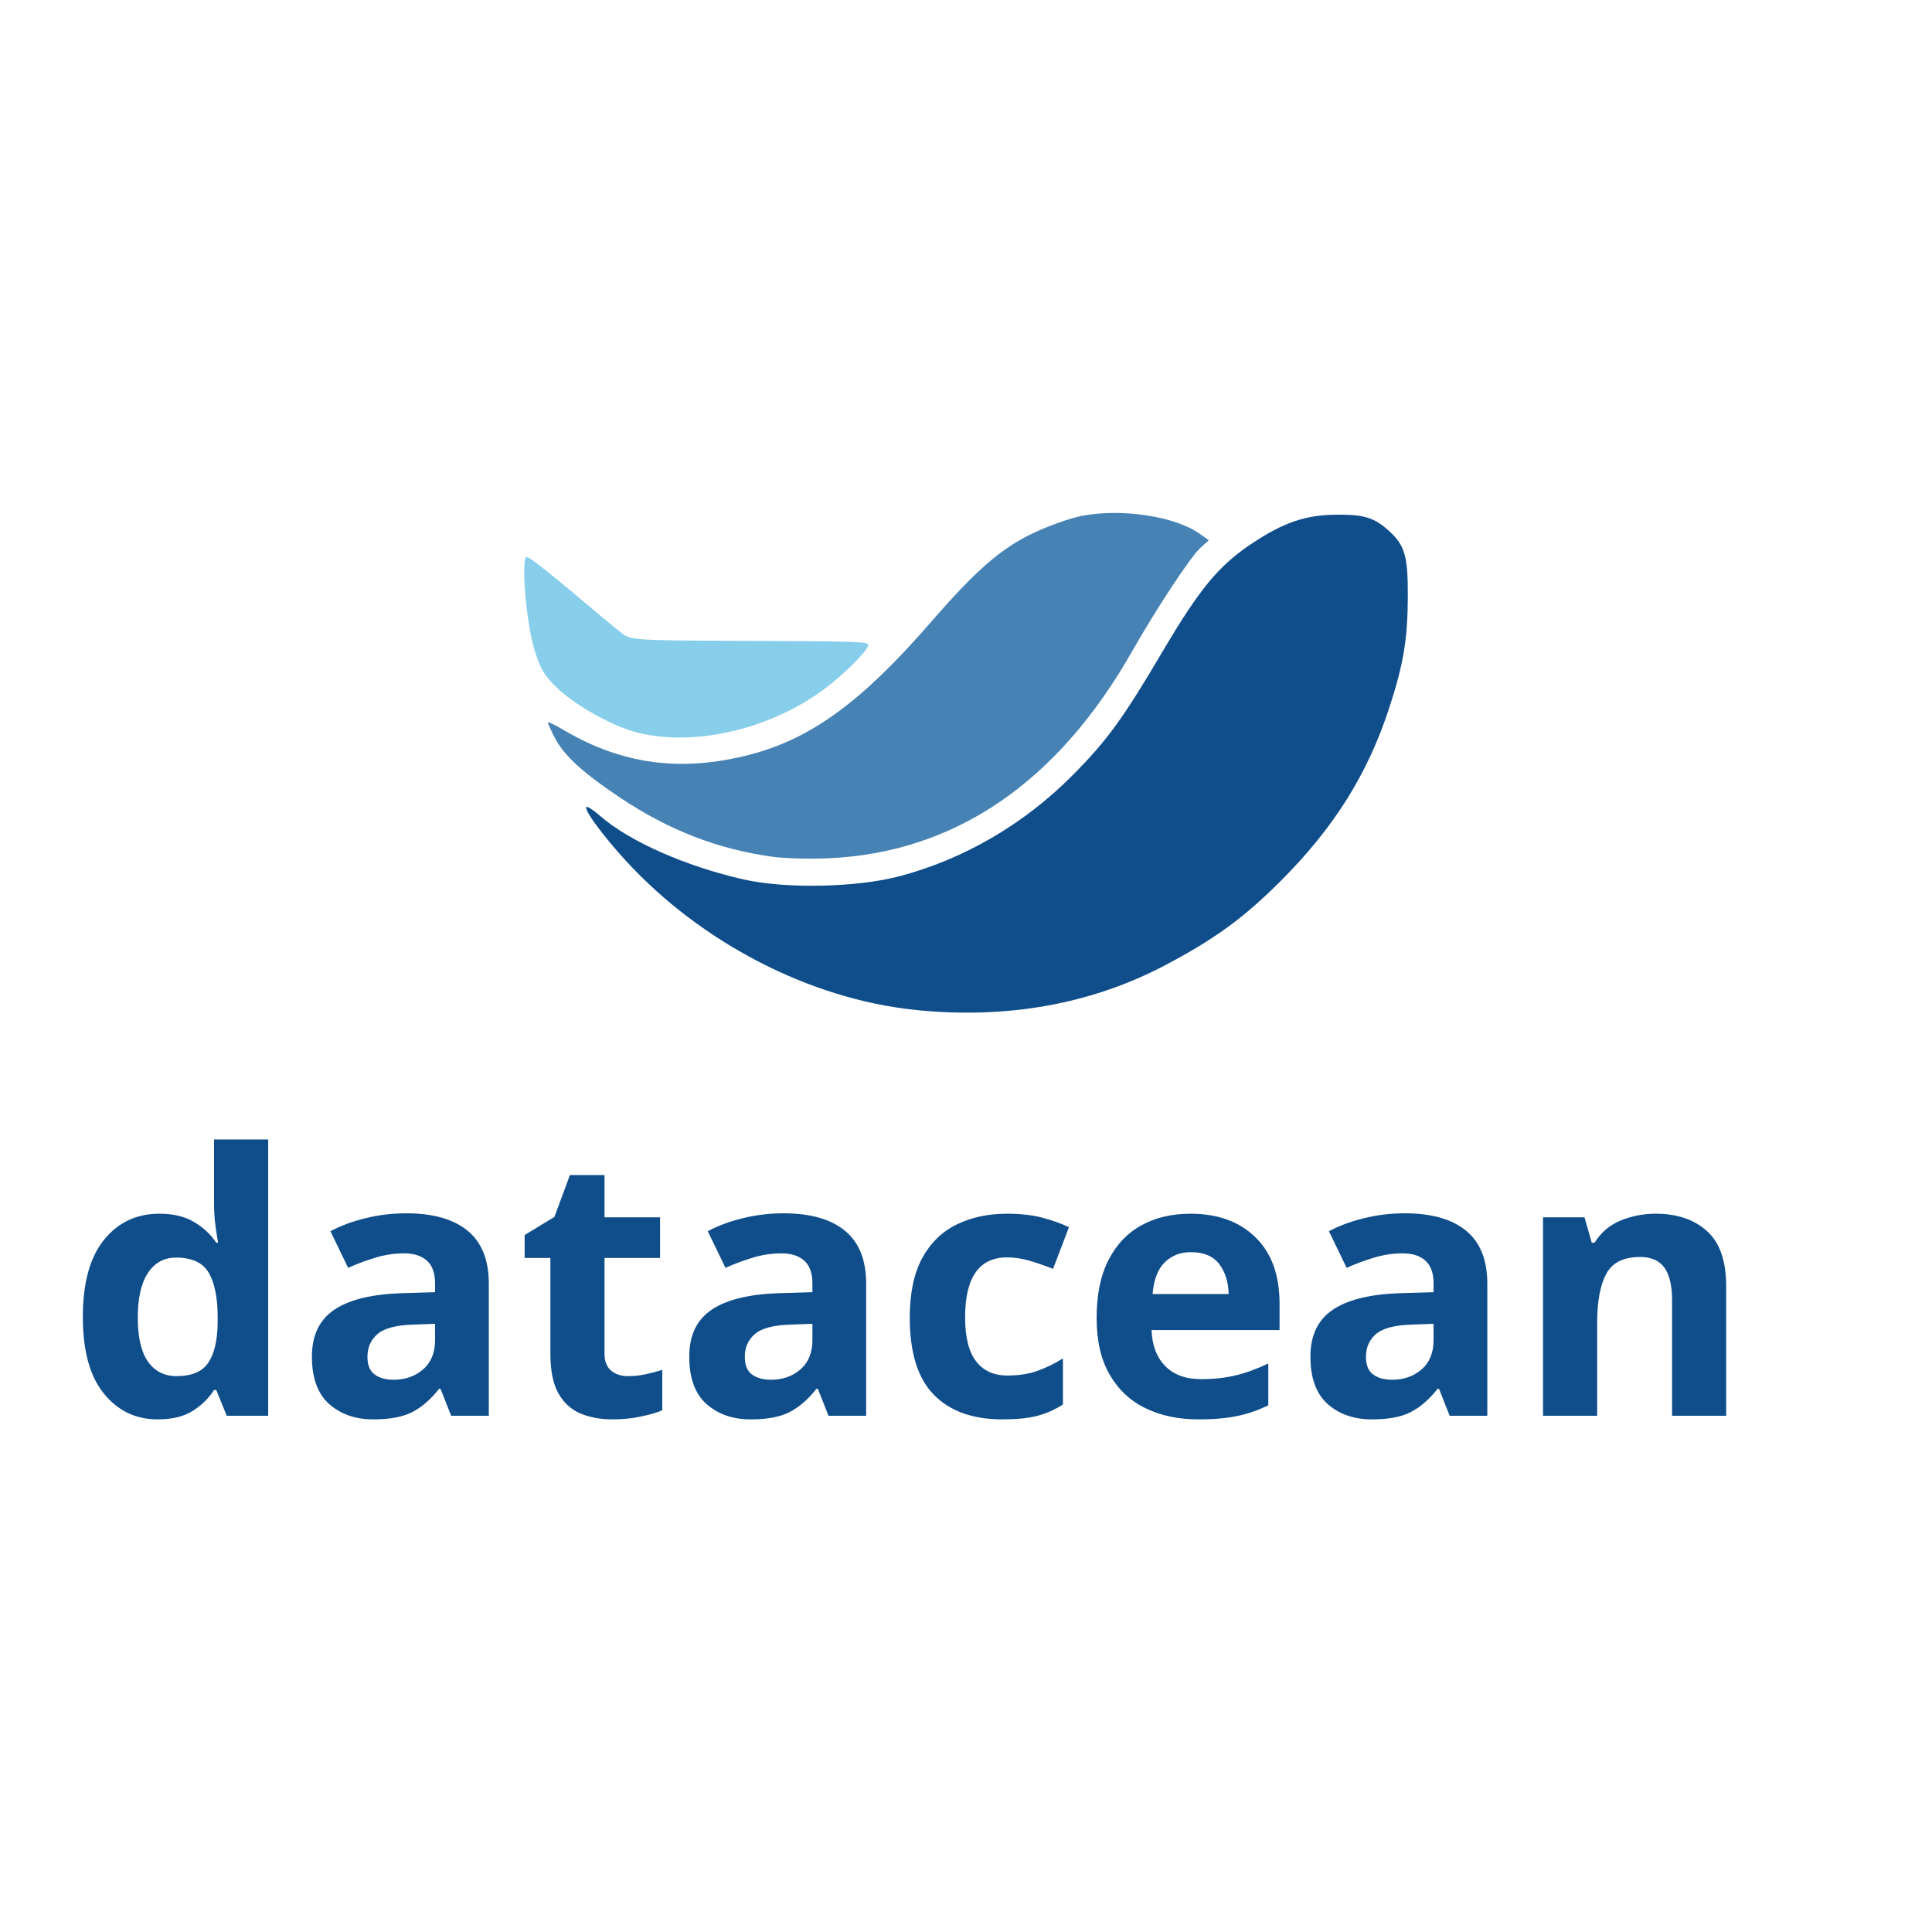
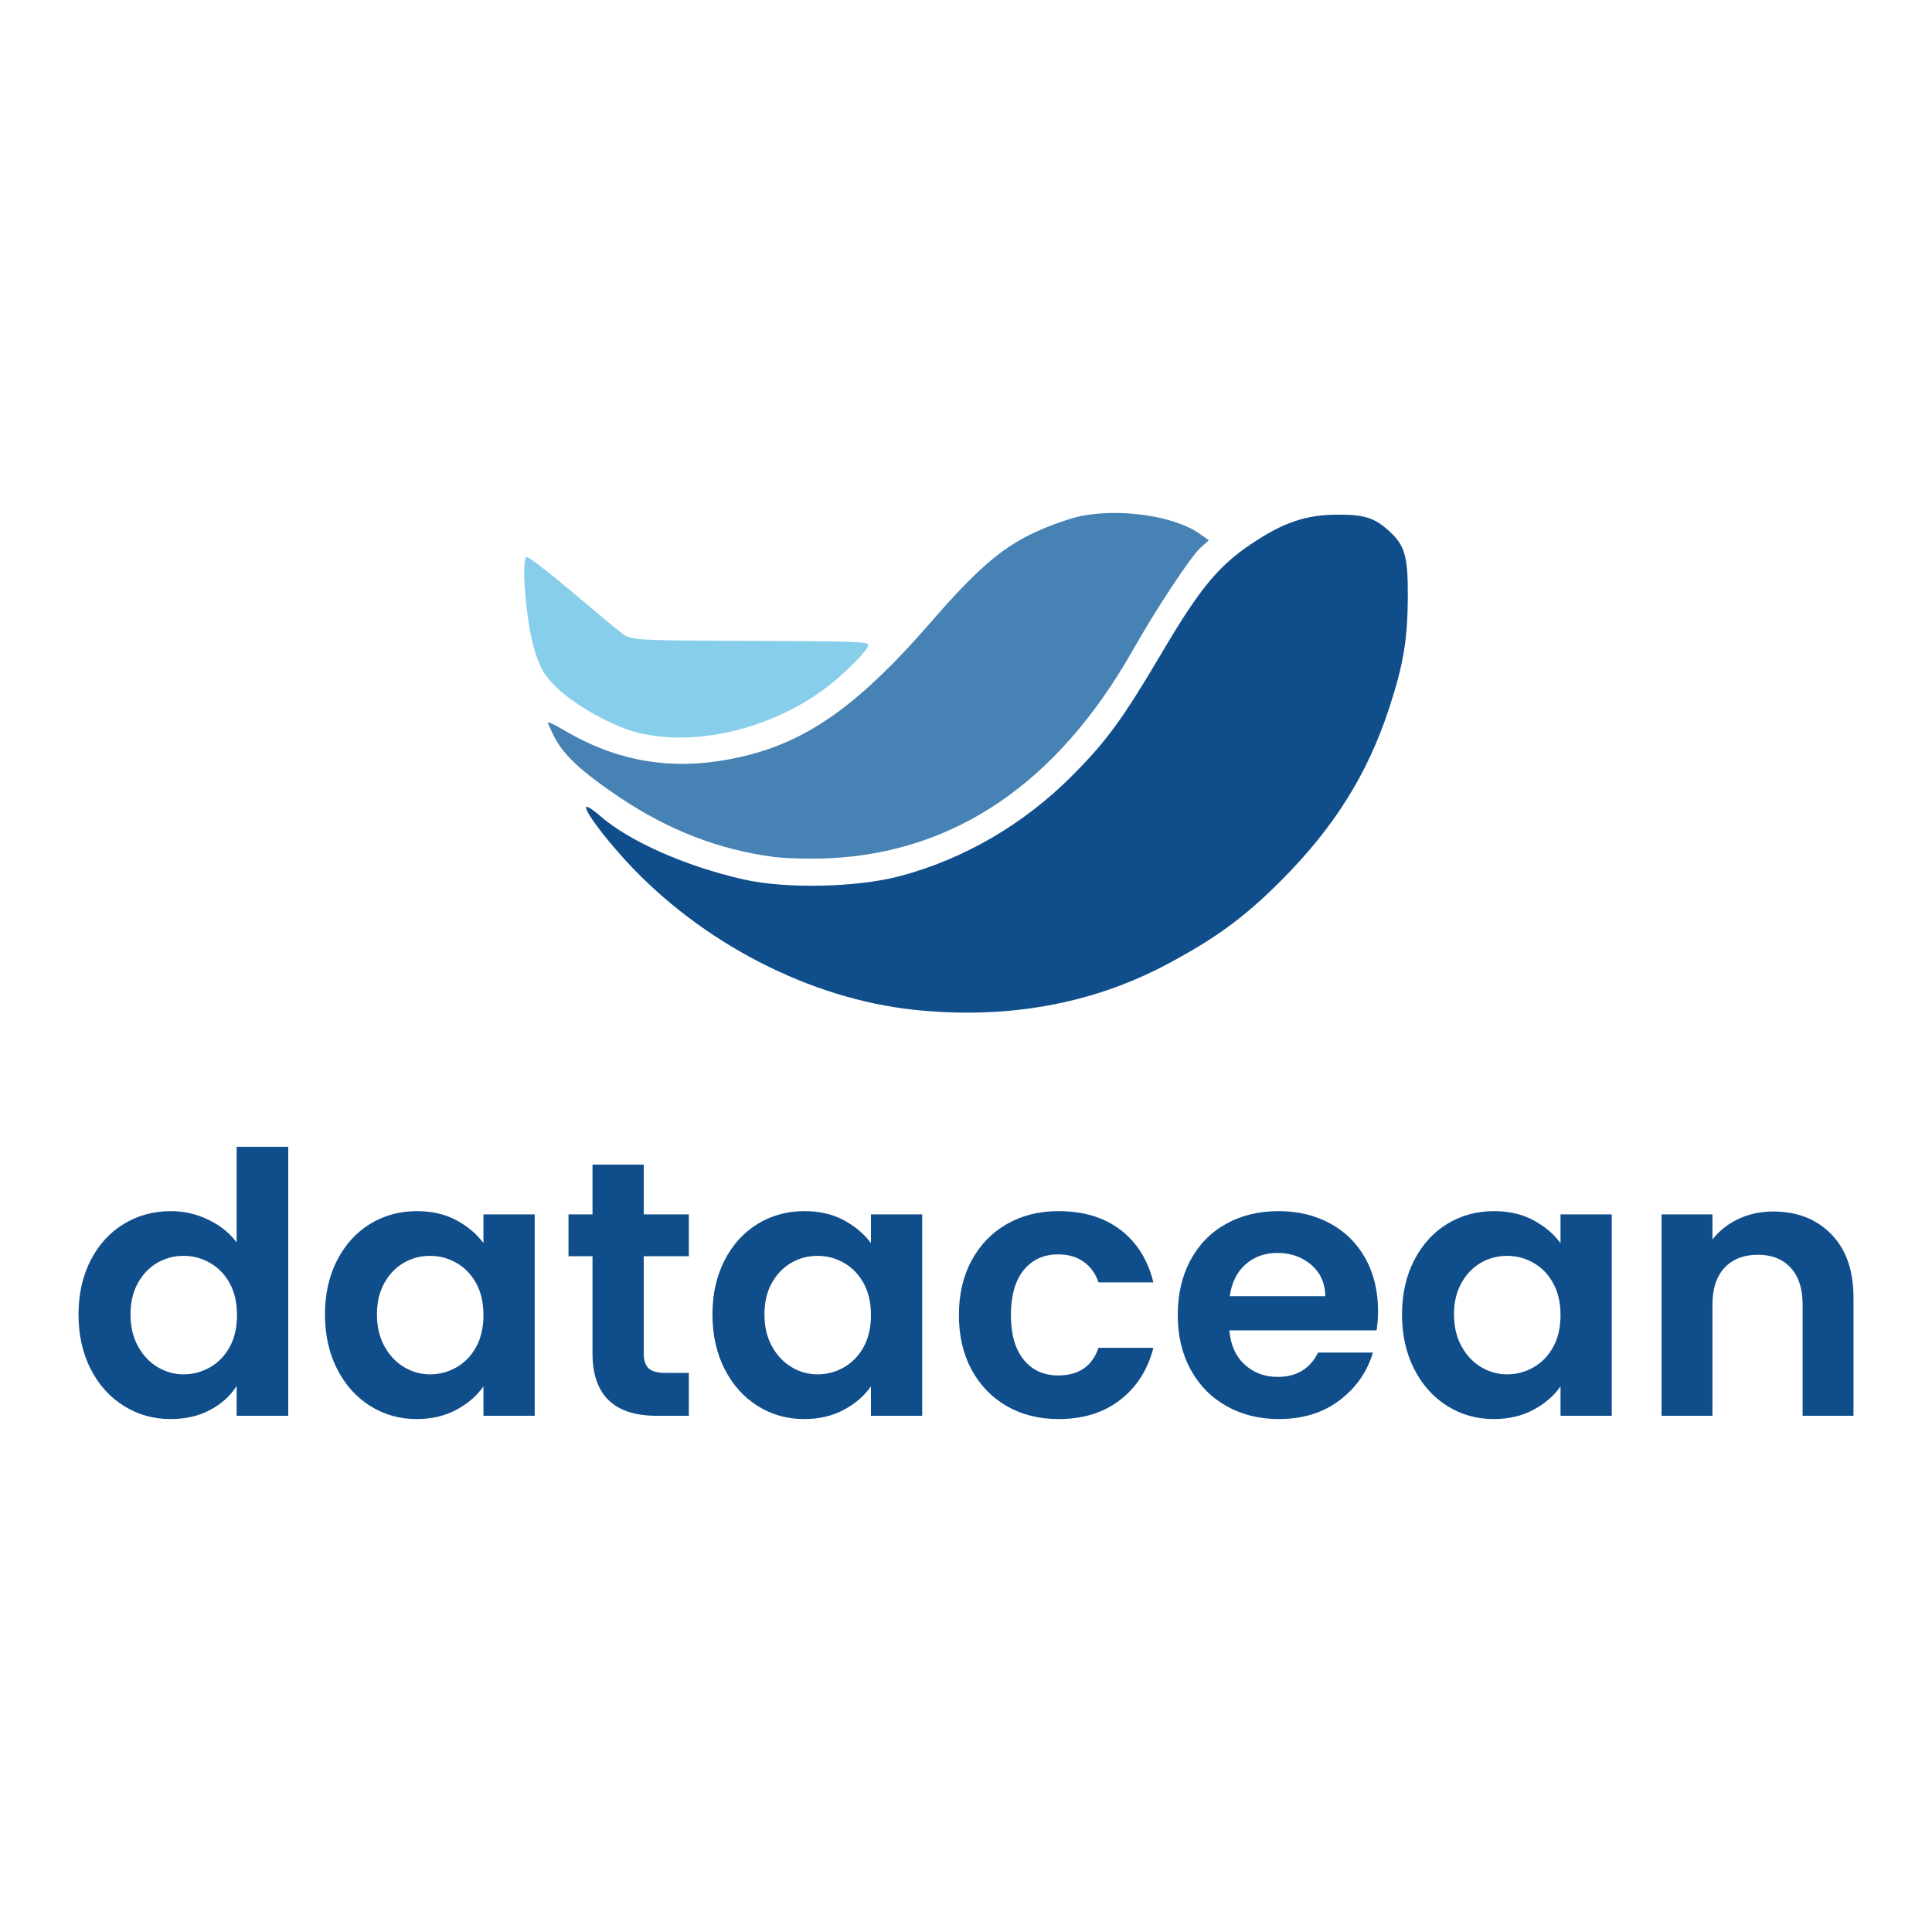
<svg xmlns="http://www.w3.org/2000/svg" width="150mm" height="150mm" viewBox="0 0 150 150" version="1.1" id="svg8">
  <defs id="defs2" />
  <g id="layer1" transform="translate(-129.0103,-21.53723)">
    <g id="g892" transform="translate(61.94384,11.95673)">
      <path style="color:#000000;font-style:normal;font-variant:normal;font-weight:normal;font-stretch:normal;font-size:medium;line-height:normal;font-family:sans-serif;font-variant-ligatures:normal;font-variant-position:normal;font-variant-caps:normal;font-variant-numeric:normal;font-variant-alternates:normal;font-variant-east-asian:normal;font-feature-settings:normal;font-variation-settings:normal;text-indent:0;text-align:start;text-decoration:none;text-decoration-line:none;text-decoration-style:solid;text-decoration-color:#000000;letter-spacing:normal;word-spacing:normal;text-transform:none;writing-mode:lr-tb;direction:ltr;text-orientation:mixed;dominant-baseline:auto;baseline-shift:baseline;text-anchor:start;white-space:normal;shape-padding:0;shape-margin:0;inline-size:0;clip-rule:nonzero;display:inline;overflow:visible;visibility:visible;opacity:1;isolation:auto;mix-blend-mode:normal;color-interpolation:sRGB;color-interpolation-filters:linearRGB;solid-color:#000000;solid-opacity:1;vector-effect:none;fill:#87ceeb;fill-opacity:1;fill-rule:nonzero;stroke:none;stroke-width:0.265;stroke-linecap:butt;stroke-linejoin:miter;stroke-miterlimit:4;stroke-dasharray:none;stroke-dashoffset:0;stroke-opacity:1;color-rendering:auto;image-rendering:auto;shape-rendering:auto;text-rendering:auto;enable-background:accumulate;stop-color:#000000;stop-opacity:1" d="m 116.612,66.474 c -1.898,-0.464 -4.838,-2.087 -6.278,-3.467 -1.009,-0.967 -1.342,-1.532 -1.791,-3.041 -0.645,-2.167 -1.045,-7.146 -0.574,-7.146 0.165,0 1.744,1.22 3.509,2.712 1.765,1.492 3.521,2.95 3.903,3.241 0.656,0.5 1.127,0.531 8.504,0.559 10.045,0.038 10.587,0.056 10.587,0.345 0,0.372 -1.832,2.219 -3.288,3.315 -4.222,3.178 -10.084,4.58 -14.571,3.483 z" id="path54" />
      <path style="color:#000000;font-style:normal;font-variant:normal;font-weight:normal;font-stretch:normal;font-size:medium;line-height:normal;font-family:sans-serif;font-variant-ligatures:normal;font-variant-position:normal;font-variant-caps:normal;font-variant-numeric:normal;font-variant-alternates:normal;font-variant-east-asian:normal;font-feature-settings:normal;font-variation-settings:normal;text-indent:0;text-align:start;text-decoration:none;text-decoration-line:none;text-decoration-style:solid;text-decoration-color:#000000;letter-spacing:normal;word-spacing:normal;text-transform:none;writing-mode:lr-tb;direction:ltr;text-orientation:mixed;dominant-baseline:auto;baseline-shift:baseline;text-anchor:start;white-space:normal;shape-padding:0;shape-margin:0;inline-size:0;clip-rule:nonzero;display:inline;overflow:visible;visibility:visible;opacity:1;isolation:auto;mix-blend-mode:normal;color-interpolation:sRGB;color-interpolation-filters:linearRGB;solid-color:#000000;solid-opacity:1;vector-effect:none;fill:#4682b4;fill-opacity:1;fill-rule:nonzero;stroke:none;stroke-width:0.265;stroke-linecap:butt;stroke-linejoin:miter;stroke-miterlimit:4;stroke-dasharray:none;stroke-dashoffset:0;stroke-opacity:1;color-rendering:auto;image-rendering:auto;shape-rendering:auto;text-rendering:auto;enable-background:accumulate;stop-color:#000000;stop-opacity:1" d="m 127.063,76.101 c -4.235,-0.575 -8.078,-2.063 -11.851,-4.589 -2.954,-1.978 -4.379,-3.293 -5.102,-4.709 -0.28,-0.549 -0.509,-1.06 -0.509,-1.134 0,-0.075 0.569,0.199 1.263,0.609 4.538,2.676 9.158,3.275 14.479,1.879 4.724,-1.239 8.654,-4.119 13.963,-10.234 3.533,-4.069 5.439,-5.734 7.934,-6.931 1.199,-0.575 2.923,-1.188 3.831,-1.363 3.085,-0.592 7.223,0.036 9.126,1.385 l 0.724,0.513 -0.647,0.58 c -0.757,0.678 -3.412,4.699 -5.3,8.025 -5.786,10.194 -13.756,15.638 -23.546,16.083 -1.456,0.066 -3.421,0.015 -4.367,-0.113 z" id="path52" />
      <path style="color:#000000;font-style:normal;font-variant:normal;font-weight:normal;font-stretch:normal;font-size:medium;line-height:normal;font-family:sans-serif;font-variant-ligatures:normal;font-variant-position:normal;font-variant-caps:normal;font-variant-numeric:normal;font-variant-alternates:normal;font-variant-east-asian:normal;font-feature-settings:normal;font-variation-settings:normal;text-indent:0;text-align:start;text-decoration:none;text-decoration-line:none;text-decoration-style:solid;text-decoration-color:#000000;letter-spacing:normal;word-spacing:normal;text-transform:none;writing-mode:lr-tb;direction:ltr;text-orientation:mixed;dominant-baseline:auto;baseline-shift:baseline;text-anchor:start;white-space:normal;shape-padding:0;shape-margin:0;inline-size:0;clip-rule:nonzero;display:inline;overflow:visible;visibility:visible;opacity:1;isolation:auto;mix-blend-mode:normal;color-interpolation:sRGB;color-interpolation-filters:linearRGB;solid-color:#000000;solid-opacity:1;vector-effect:none;fill:#104e8b;fill-opacity:1;fill-rule:nonzero;stroke:none;stroke-width:0.265;stroke-linecap:butt;stroke-linejoin:miter;stroke-miterlimit:4;stroke-dasharray:none;stroke-dashoffset:0;stroke-opacity:1;color-rendering:auto;image-rendering:auto;shape-rendering:auto;text-rendering:auto;enable-background:accumulate;stop-color:#000000;stop-opacity:1" d="m 138.048,87.981 c -8.119,-0.855 -16.544,-5.207 -22.381,-11.561 -1.778,-1.936 -3.282,-3.983 -3.077,-4.188 0.071,-0.071 0.546,0.235 1.054,0.682 2.254,1.979 6.659,3.931 11.17,4.949 3.27,0.738 8.75,0.625 12.07,-0.248 5.008,-1.317 9.681,-4.041 13.462,-7.848 2.668,-2.686 3.907,-4.39 6.985,-9.608 2.861,-4.85 4.343,-6.649 6.872,-8.34 2.547,-1.703 4.259,-2.279 6.78,-2.281 2.033,-0.001 2.803,0.247 3.928,1.266 1.227,1.112 1.469,1.95 1.459,5.06 -0.011,3.339 -0.334,5.283 -1.443,8.675 -1.681,5.143 -4.281,9.291 -8.424,13.437 -2.84,2.842 -5.076,4.477 -8.881,6.496 -5.803,3.078 -12.416,4.265 -19.574,3.511 z" id="path44" />
    </g>
-     <text xml:space="preserve" style="font-size:28.222px;line-height:1.25;font-family:Ethnocentric;-inkscape-font-specification:Ethnocentric;fill:#104e8b;fill-opacity:1;stroke-width:0.265" x="134.175" y="131.459" id="text13">
-       <tspan id="tspan11" x="134.175" y="131.459" style="font-style:normal;font-variant:normal;font-weight:600;font-stretch:normal;font-size:28.222px;font-family:Poppins;-inkscape-font-specification:'Poppins Semi-Bold';fill:#104e8b;fill-opacity:1;stroke-width:0.265">datacean</tspan>
-     </text>
+     <path style="fill:#104e8b;fill-opacity:1;stroke:none" d="M135.106 123.585Q135.106 121.214 136.051 119.379Q136.997 117.545 138.634 116.557Q140.271 115.569 142.274 115.569L142.274 115.569Q143.798 115.569 145.181 116.233Q146.564 116.896 147.383 117.997L147.383 117.997L147.383 110.574L151.390 110.574L151.390 131.459L147.383 131.459L147.383 129.144Q146.649 130.301 145.322 131.007Q143.996 131.713 142.246 131.713L142.246 131.713Q140.271 131.713 138.634 130.697Q136.997 129.681 136.051 127.832Q135.106 125.983 135.106 123.585L135.106 123.585ZM147.411 123.641Q147.411 122.202 146.846 121.172Q146.282 120.141 145.322 119.591Q144.363 119.041 143.262 119.041L143.262 119.041Q142.161 119.041 141.230 119.577Q140.299 120.113 139.720 121.143Q139.142 122.173 139.142 123.585L139.142 123.585Q139.142 124.996 139.720 126.054Q140.299 127.112 141.244 127.677Q142.190 128.241 143.262 128.241L143.262 128.241Q144.363 128.241 145.322 127.691Q146.282 127.141 146.846 126.110Q147.411 125.080 147.411 123.641L147.411 123.641ZM154.241 123.585Q154.241 121.214 155.186 119.379Q156.131 117.545 157.754 116.557Q159.377 115.569 161.381 115.569L161.381 115.569Q163.131 115.569 164.443 116.275Q165.755 116.981 166.545 118.053L166.545 118.053L166.545 115.823L170.525 115.823L170.525 131.459L166.545 131.459L166.545 129.173Q165.783 130.273 164.443 130.993Q163.102 131.713 161.353 131.713L161.353 131.713Q159.377 131.713 157.754 130.697Q156.131 129.681 155.186 127.832Q154.241 125.983 154.241 123.585L154.241 123.585ZM166.545 123.641Q166.545 122.202 165.981 121.172Q165.417 120.141 164.457 119.591Q163.497 119.041 162.397 119.041L162.397 119.041Q161.296 119.041 160.365 119.577Q159.433 120.113 158.855 121.143Q158.276 122.173 158.276 123.585L158.276 123.585Q158.276 124.996 158.855 126.054Q159.433 127.112 160.379 127.677Q161.324 128.241 162.397 128.241L162.397 128.241Q163.497 128.241 164.457 127.691Q165.417 127.141 165.981 126.110Q166.545 125.080 166.545 123.641L166.545 123.641ZM182.491 119.069L178.991 119.069L178.991 126.633Q178.991 127.423 179.372 127.776Q179.753 128.128 180.657 128.128L180.657 128.128L182.491 128.128L182.491 131.459L180.007 131.459Q175.012 131.459 175.012 126.604L175.012 126.604L175.012 119.069L173.149 119.069L173.149 115.823L175.012 115.823L175.012 111.957L178.991 111.957L178.991 115.823L182.491 115.823L182.491 119.069ZM184.325 123.585Q184.325 121.214 185.271 119.379Q186.216 117.545 187.839 116.557Q189.462 115.569 191.466 115.569L191.466 115.569Q193.215 115.569 194.528 116.275Q195.840 116.981 196.630 118.053L196.630 118.053L196.630 115.823L200.610 115.823L200.610 131.459L196.630 131.459L196.630 129.173Q195.868 130.273 194.528 130.993Q193.187 131.713 191.437 131.713L191.437 131.713Q189.462 131.713 187.839 130.697Q186.216 129.681 185.271 127.832Q184.325 125.983 184.325 123.585L184.325 123.585ZM196.630 123.641Q196.630 122.202 196.066 121.172Q195.501 120.141 194.542 119.591Q193.582 119.041 192.482 119.041L192.482 119.041Q191.381 119.041 190.450 119.577Q189.518 120.113 188.940 121.143Q188.361 122.173 188.361 123.585L188.361 123.585Q188.361 124.996 188.940 126.054Q189.518 127.112 190.464 127.677Q191.409 128.241 192.482 128.241L192.482 128.241Q193.582 128.241 194.542 127.691Q195.501 127.141 196.066 126.110Q196.630 125.080 196.630 123.641L196.630 123.641ZM203.460 123.641Q203.460 121.214 204.448 119.394Q205.436 117.573 207.185 116.571Q208.935 115.569 211.193 115.569L211.193 115.569Q214.100 115.569 216.005 117.023Q217.910 118.476 218.559 121.101L218.559 121.101L214.297 121.101Q213.959 120.085 213.154 119.506Q212.350 118.928 211.165 118.928L211.165 118.928Q209.471 118.928 208.484 120.156Q207.496 121.383 207.496 123.641L207.496 123.641Q207.496 125.871 208.484 127.098Q209.471 128.326 211.165 128.326L211.165 128.326Q213.564 128.326 214.297 126.181L214.297 126.181L218.559 126.181Q217.910 128.721 215.991 130.217Q214.072 131.713 211.193 131.713L211.193 131.713Q208.935 131.713 207.185 130.711Q205.436 129.709 204.448 127.888Q203.460 126.068 203.460 123.641L203.460 123.641ZM236.000 123.302Q236.000 124.149 235.887 124.826L235.887 124.826L224.457 124.826Q224.599 126.520 225.643 127.479Q226.687 128.439 228.211 128.439L228.211 128.439Q230.412 128.439 231.344 126.548L231.344 126.548L235.605 126.548Q234.928 128.806 233.009 130.259Q231.090 131.713 228.296 131.713L228.296 131.713Q226.038 131.713 224.246 130.711Q222.454 129.709 221.452 127.874Q220.450 126.040 220.450 123.641L220.450 123.641Q220.450 121.214 221.438 119.379Q222.425 117.545 224.203 116.557Q225.981 115.569 228.296 115.569L228.296 115.569Q230.525 115.569 232.289 116.529Q234.053 117.489 235.027 119.252Q236.000 121.016 236.000 123.302L236.000 123.302ZM224.486 122.173L231.908 122.173Q231.880 120.649 230.807 119.732Q229.735 118.815 228.183 118.815L228.183 118.815Q226.715 118.815 225.713 119.704Q224.711 120.593 224.486 122.173L224.486 122.173ZM237.863 123.585Q237.863 121.214 238.808 119.379Q239.754 117.545 241.377 116.557Q242.999 115.569 245.003 115.569L245.003 115.569Q246.753 115.569 248.065 116.275Q249.378 116.981 250.168 118.053L250.168 118.053L250.168 115.823L254.147 115.823L254.147 131.459L250.168 131.459L250.168 129.173Q249.406 130.273 248.065 130.993Q246.725 131.713 244.975 131.713L244.975 131.713Q242.999 131.713 241.377 130.697Q239.754 129.681 238.808 127.832Q237.863 125.983 237.863 123.585L237.863 123.585ZM250.168 123.641Q250.168 122.202 249.603 121.172Q249.039 120.141 248.079 119.591Q247.120 119.041 246.019 119.041L246.019 119.041Q244.918 119.041 243.987 119.577Q243.056 120.113 242.477 121.143Q241.899 122.173 241.899 123.585L241.899 123.585Q241.899 124.996 242.477 126.054Q243.056 127.112 244.001 127.677Q244.947 128.241 246.019 128.241L246.019 128.241Q247.120 128.241 248.079 127.691Q249.039 127.141 249.603 126.110Q250.168 125.080 250.168 123.641L250.168 123.641ZM266.678 115.598Q269.472 115.598 271.193 117.362Q272.915 119.125 272.915 122.286L272.915 122.286L272.915 131.459L268.964 131.459L268.964 122.823Q268.964 120.960 268.032 119.958Q267.101 118.956 265.492 118.956L265.492 118.956Q263.856 118.956 262.910 119.958Q261.965 120.960 261.965 122.823L261.965 122.823L261.965 131.459L258.014 131.459L258.014 115.823L261.965 115.823L261.965 117.771Q262.755 116.755 263.983 116.176Q265.210 115.598 266.678 115.598L266.678 115.598Z" id="wordmark" />
  </g>
</svg>
